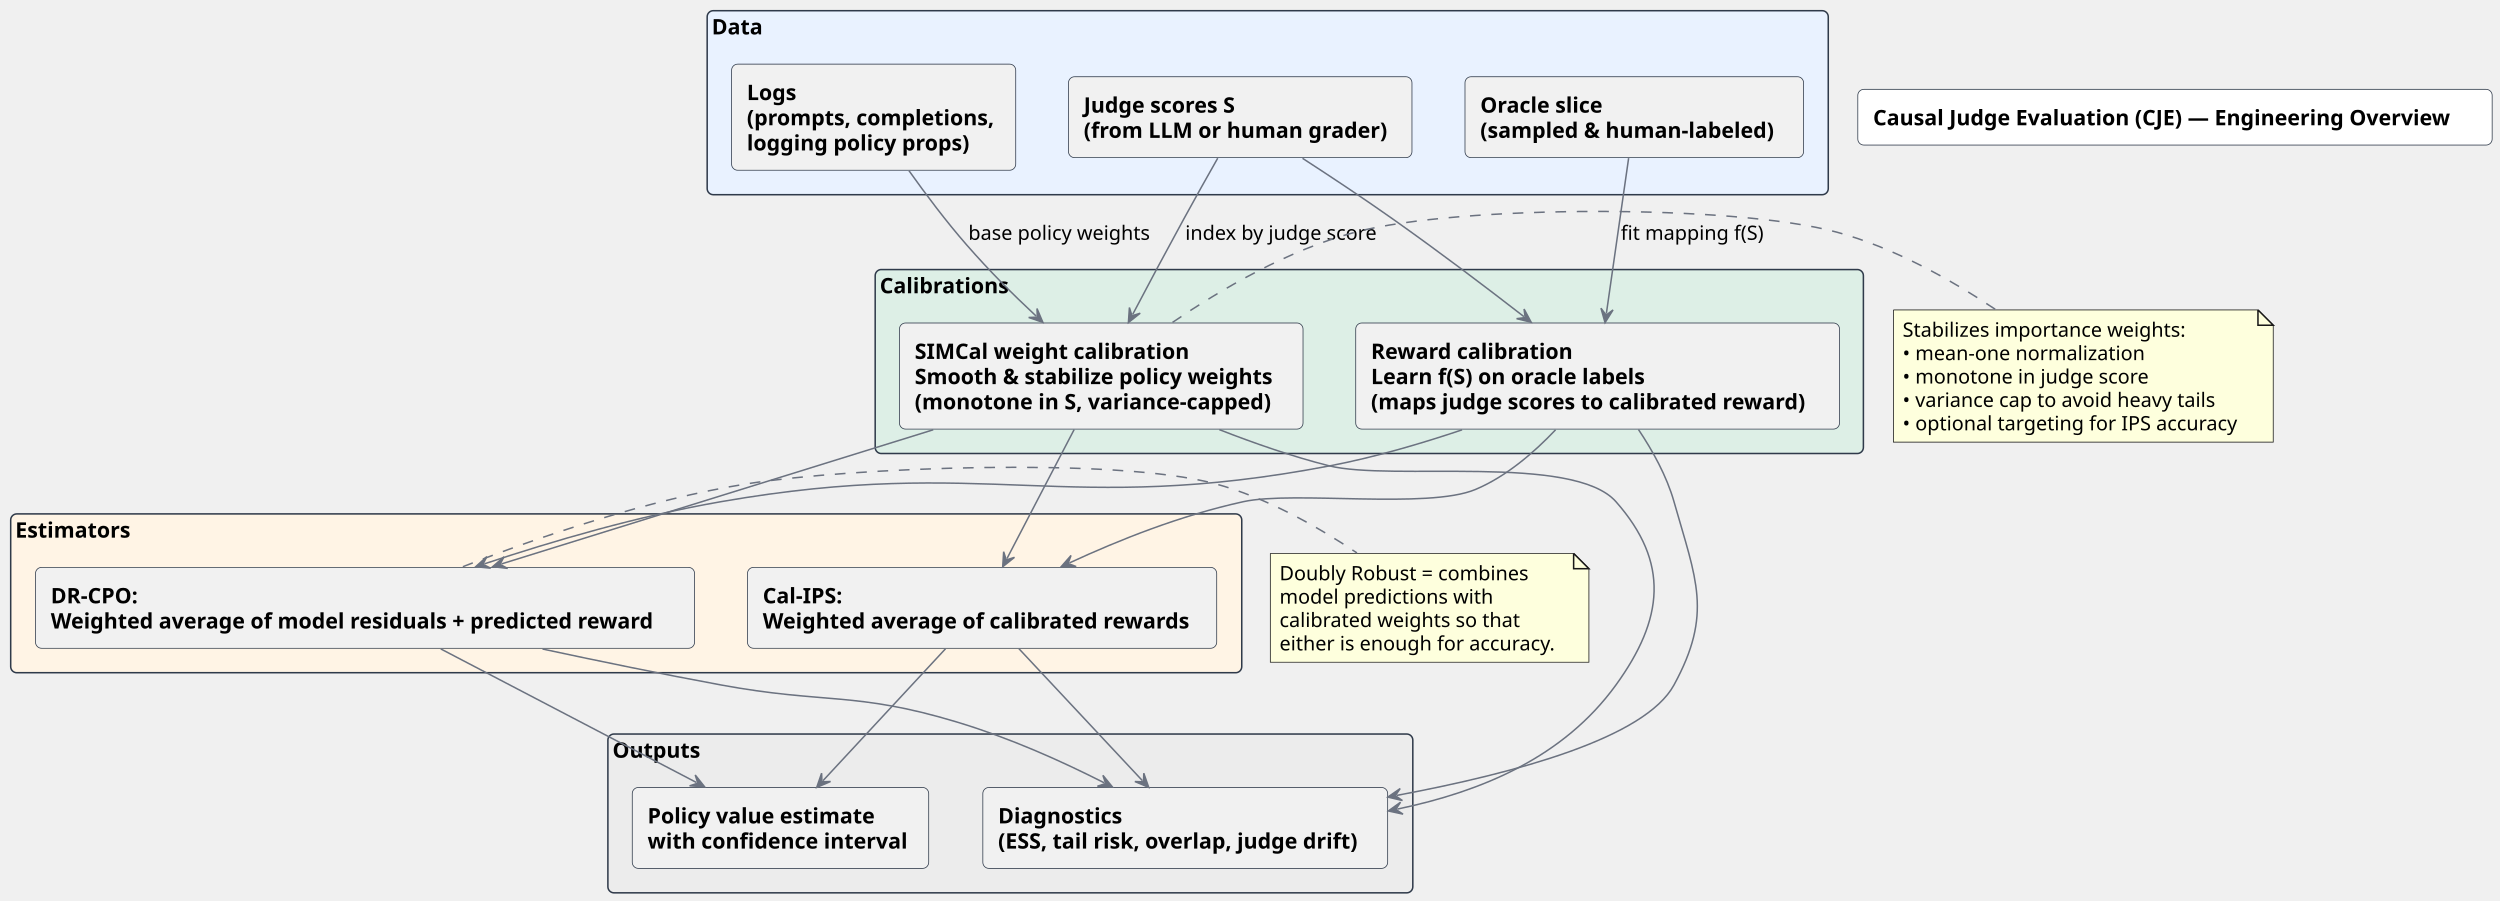
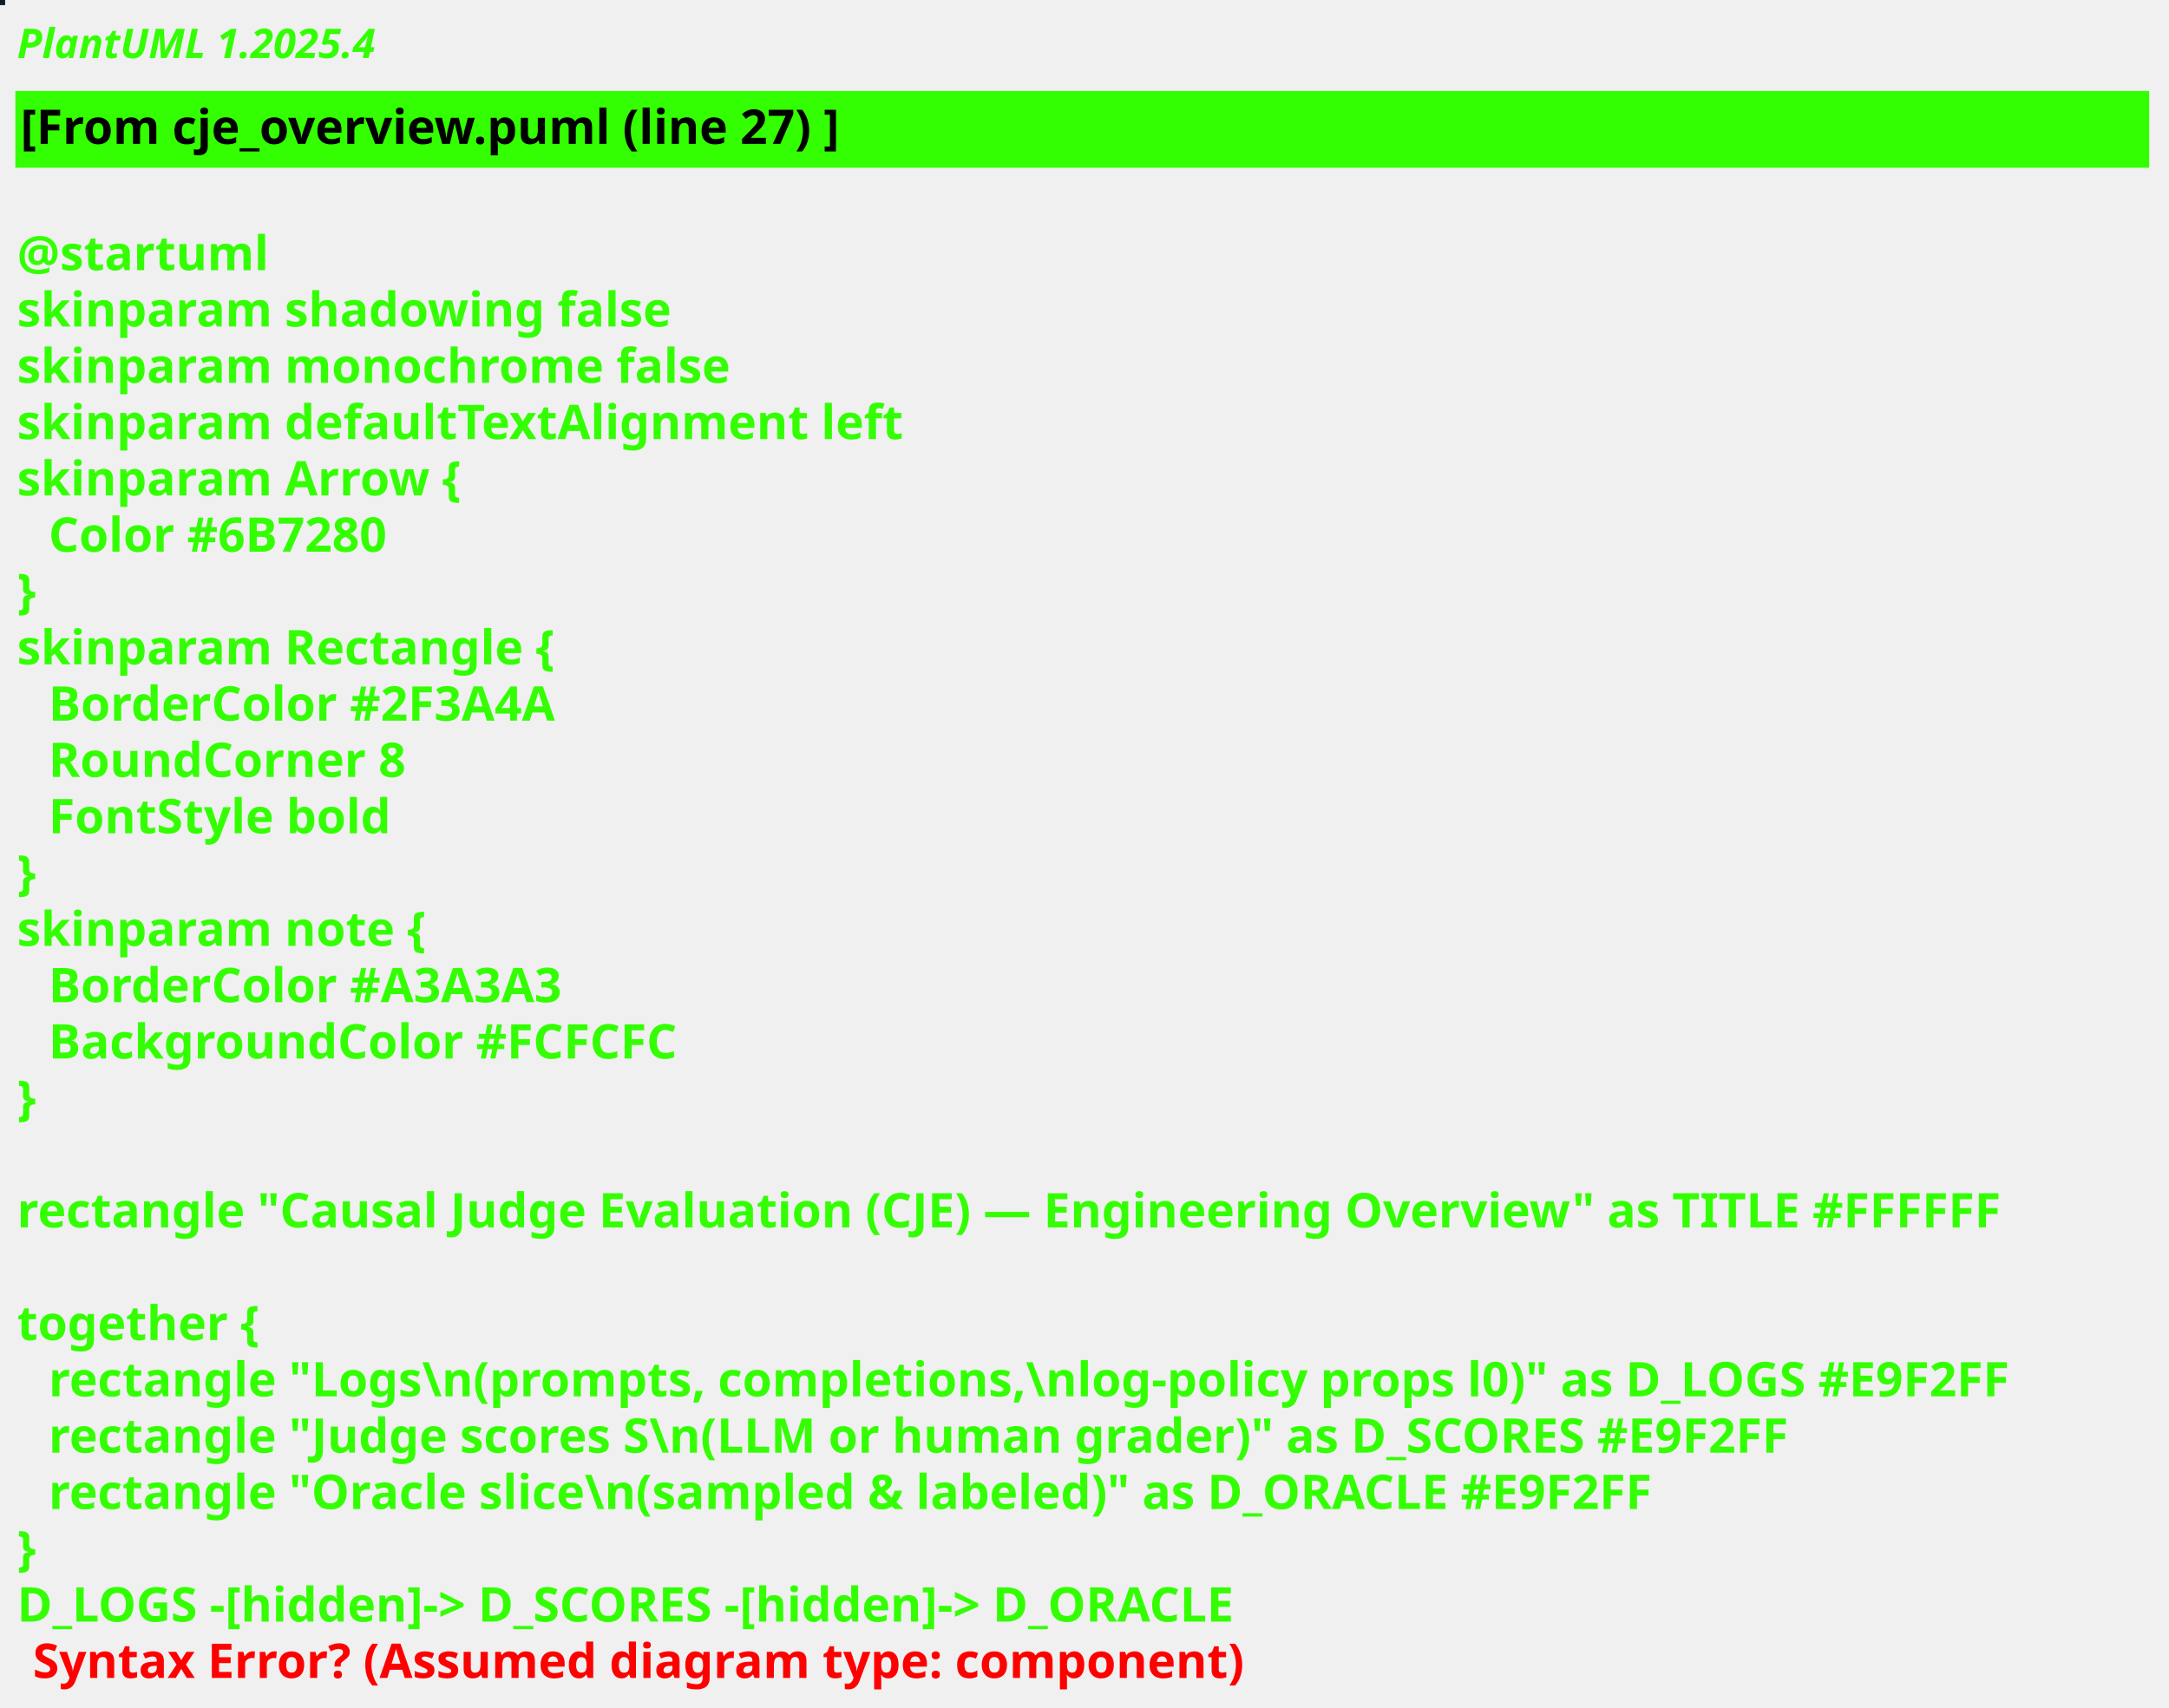
- <svg xmlns="http://www.w3.org/2000/svg" contentStyleType="text/css" data-diagram-type="DESCRIPTION" height="1106.25px" preserveAspectRatio="none" style="width:3069px;height:1106px;background:#FFFFFF;" version="1.1" viewBox="0 0 3069 1106" width="3069.375px" zoomAndPan="magnify">
+ <svg xmlns="http://www.w3.org/2000/svg" contentStyleType="text/css" height="500px" preserveAspectRatio="none" style="width:635px;height:500px;background:#000000;" version="1.1" viewBox="0 0 635 500" width="635px" zoomAndPan="magnify">
  <defs />
  <g>
-     <g class="cluster" data-entity="DATA" data-source-line="16" data-uid="ent0003" id="cluster_DATA">
-       <rect fill="#E9F2FF" height="225.881" rx="7.5" ry="7.5" style="stroke:#2F3A4A;stroke-width:1.875;" width="1376.25" x="868.125" y="13.125" />
-       <text fill="#000000" font-family="sans-serif" font-size="26.25" font-weight="bold" lengthAdjust="spacing" textLength="62.318" x="873.75" y="42.253">Data</text>
-     </g>
-     <g class="cluster" data-entity="CAL" data-source-line="22" data-uid="ent0007" id="cluster_CAL">
-       <rect fill="#DDEFE6" height="225.863" rx="7.5" ry="7.5" style="stroke:#2F3A4A;stroke-width:1.875;" width="1213.125" x="1074.375" y="330.881" />
-       <text fill="#000000" font-family="sans-serif" font-size="26.25" font-weight="bold" lengthAdjust="spacing" textLength="163.986" x="1080" y="360.01">Calibrations</text>
-     </g>
-     <g class="cluster" data-entity="EST" data-source-line="27" data-uid="ent0010" id="cluster_EST">
-       <rect fill="#FFF4E5" height="194.963" rx="7.5" ry="7.5" style="stroke:#2F3A4A;stroke-width:1.875;" width="1511.25" x="13.125" y="630.881" />
-       <text fill="#000000" font-family="sans-serif" font-size="26.25" font-weight="bold" lengthAdjust="spacing" textLength="144.849" x="18.75" y="660.01">Estimators</text>
-     </g>
-     <g class="cluster" data-entity="OUT" data-source-line="32" data-uid="ent0013" id="cluster_OUT">
-       <rect fill="#ECECEC" height="194.963" rx="7.5" ry="7.5" style="stroke:#2F3A4A;stroke-width:1.875;" width="988.125" x="746.25" y="901.087" />
-       <text fill="#000000" font-family="sans-serif" font-size="26.25" font-weight="bold" lengthAdjust="spacing" textLength="109.601" x="751.875" y="930.216">Outputs</text>
-     </g>
-     <g class="entity" data-entity="LOGS" data-source-line="17" data-uid="ent0004" id="entity_LOGS">
-       <rect fill="#F1F1F1" height="130.247" rx="7.5" ry="7.5" style="stroke:#2F3A4A;stroke-width:0.938;" width="348.796" x="898.106" y="78.75" />
-       <text fill="#000000" font-family="sans-serif" font-size="26.25" font-weight="bold" lengthAdjust="spacing" textLength="64.189" x="916.856" y="122.878">Logs</text>
-       <text fill="#000000" font-family="sans-serif" font-size="26.25" font-weight="bold" lengthAdjust="spacing" textLength="311.296" x="916.856" y="153.794">(prompts, completions,</text>
-       <text fill="#000000" font-family="sans-serif" font-size="26.25" font-weight="bold" lengthAdjust="spacing" textLength="288.891" x="916.856" y="184.709">logging policy props)</text>
-     </g>
-     <g class="entity" data-entity="SCORES" data-source-line="18" data-uid="ent0005" id="entity_SCORES">
-       <rect fill="#F1F1F1" height="99.331" rx="7.5" ry="7.5" style="stroke:#2F3A4A;stroke-width:0.938;" width="421.65" x="1311.675" y="94.2" />
-       <text fill="#000000" font-family="sans-serif" font-size="26.25" font-weight="bold" lengthAdjust="spacing" textLength="198.349" x="1330.425" y="138.328">Judge scores S</text>
-       <text fill="#000000" font-family="sans-serif" font-size="26.25" font-weight="bold" lengthAdjust="spacing" textLength="384.15" x="1330.425" y="169.244">(from LLM or human grader)</text>
-     </g>
-     <g class="entity" data-entity="ORACLE" data-source-line="19" data-uid="ent0006" id="entity_ORACLE">
-       <rect fill="#F1F1F1" height="99.331" rx="7.5" ry="7.5" style="stroke:#2F3A4A;stroke-width:0.938;" width="415.664" x="1798.425" y="94.2" />
-       <text fill="#000000" font-family="sans-serif" font-size="26.25" font-weight="bold" lengthAdjust="spacing" textLength="156.782" x="1817.175" y="138.328">Oracle slice</text>
-       <text fill="#000000" font-family="sans-serif" font-size="26.25" font-weight="bold" lengthAdjust="spacing" textLength="378.164" x="1817.175" y="169.244">(sampled &amp; human-labeled)</text>
-     </g>
-     <g class="entity" data-entity="RC" data-source-line="23" data-uid="ent0008" id="entity_RC">
-       <rect fill="#F1F1F1" height="130.247" rx="7.5" ry="7.5" style="stroke:#2F3A4A;stroke-width:0.938;" width="593.915" x="1664.287" y="396.506" />
-       <text fill="#000000" font-family="sans-serif" font-size="26.25" font-weight="bold" lengthAdjust="spacing" textLength="253.964" x="1683.037" y="440.635">Reward calibration</text>
-       <text fill="#000000" font-family="sans-serif" font-size="26.25" font-weight="bold" lengthAdjust="spacing" textLength="351.337" x="1683.037" y="471.55">Learn f(S) on oracle labels</text>
-       <text fill="#000000" font-family="sans-serif" font-size="26.25" font-weight="bold" lengthAdjust="spacing" textLength="556.415" x="1683.037" y="502.466">(maps judge scores to calibrated reward)</text>
-     </g>
-     <g class="entity" data-entity="SIM" data-source-line="24" data-uid="ent0009" id="entity_SIM">
-       <rect fill="#F1F1F1" height="130.247" rx="7.5" ry="7.5" style="stroke:#2F3A4A;stroke-width:0.938;" width="495.427" x="1104.169" y="396.506" />
-       <text fill="#000000" font-family="sans-serif" font-size="26.25" font-weight="bold" lengthAdjust="spacing" textLength="343.673" x="1122.919" y="440.635">SIMCal weight calibration</text>
-       <text fill="#000000" font-family="sans-serif" font-size="26.25" font-weight="bold" lengthAdjust="spacing" textLength="457.927" x="1122.919" y="471.55">Smooth &amp; stabilize policy weights</text>
-       <text fill="#000000" font-family="sans-serif" font-size="26.25" font-weight="bold" lengthAdjust="spacing" textLength="456.145" x="1122.919" y="502.466">(monotone in S, variance-capped)</text>
-     </g>
-     <g class="entity" data-entity="CALIPS" data-source-line="28" data-uid="ent0011" id="entity_CALIPS">
-       <rect fill="#F1F1F1" height="99.331" rx="7.5" ry="7.5" style="stroke:#2F3A4A;stroke-width:0.938;" width="576.022" x="917.606" y="696.506" />
-       <text fill="#000000" font-family="sans-serif" font-size="26.25" font-weight="bold" lengthAdjust="spacing" textLength="105.718" x="936.356" y="740.635">Cal-IPS:</text>
-       <text fill="#000000" font-family="sans-serif" font-size="26.25" font-weight="bold" lengthAdjust="spacing" textLength="538.522" x="936.356" y="771.55">Weighted average of calibrated rewards</text>
-     </g>
-     <g class="entity" data-entity="DRCPO" data-source-line="29" data-uid="ent0012" id="entity_DRCPO">
-       <rect fill="#F1F1F1" height="99.331" rx="7.5" ry="7.5" style="stroke:#2F3A4A;stroke-width:0.938;" width="809.055" x="43.594" y="696.506" />
-       <text fill="#000000" font-family="sans-serif" font-size="26.25" font-weight="bold" lengthAdjust="spacing" textLength="118.586" x="62.344" y="740.635">DR-CPO:</text>
-       <text fill="#000000" font-family="sans-serif" font-size="26.25" font-weight="bold" lengthAdjust="spacing" textLength="771.555" x="62.344" y="771.55">Weighted average of model residuals + predicted reward</text>
-     </g>
-     <g class="entity" data-entity="OUT1" data-source-line="33" data-uid="ent0014" id="entity_OUT1">
-       <rect fill="#F1F1F1" height="99.331" rx="7.5" ry="7.5" style="stroke:#2F3A4A;stroke-width:0.938;" width="363.895" x="776.175" y="966.712" />
-       <text fill="#000000" font-family="sans-serif" font-size="26.25" font-weight="bold" lengthAdjust="spacing" textLength="284.982" x="794.925" y="1010.841">Policy value estimate</text>
-       <text fill="#000000" font-family="sans-serif" font-size="26.25" font-weight="bold" lengthAdjust="spacing" textLength="326.395" x="794.925" y="1041.756">with confidence interval</text>
-     </g>
-     <g class="entity" data-entity="OUT2" data-source-line="34" data-uid="ent0015" id="entity_OUT2">
-       <rect fill="#F1F1F1" height="99.331" rx="7.5" ry="7.5" style="stroke:#2F3A4A;stroke-width:0.938;" width="496.965" x="1206.525" y="966.712" />
-       <text fill="#000000" font-family="sans-serif" font-size="26.25" font-weight="bold" lengthAdjust="spacing" textLength="158.935" x="1225.275" y="1010.841">Diagnostics</text>
-       <text fill="#000000" font-family="sans-serif" font-size="26.25" font-weight="bold" lengthAdjust="spacing" textLength="459.465" x="1225.275" y="1041.756">(ESS, tail risk, overlap, judge drift)</text>
-     </g>
-     <g class="entity" data-entity="TITLE" data-source-line="14" data-uid="ent0002" id="entity_TITLE">
-       <rect fill="#FFFFFF" height="68.415" rx="7.5" ry="7.5" style="stroke:#2F3A4A;stroke-width:0.938;" width="778.742" x="2280.637" y="109.669" />
-       <text fill="#000000" font-family="sans-serif" font-size="26.25" font-weight="bold" lengthAdjust="spacing" textLength="741.242" x="2299.387" y="153.797">Causal Judge Evaluation (CJE) — Engineering Overview</text>
-     </g>
-     <g class="entity" data-entity="GMN30" data-source-line="58" data-uid="ent0031" id="entity_GMN30">
-       <path d="M2324.381,380.475 L2324.381,542.761 L2790.628,542.761 L2790.628,399.225 L2771.878,380.475 L2324.381,380.475" fill="#FEFFDD" style="stroke:#181818;stroke-width:0.938;" />
-       <path d="M2771.878,380.475 L2771.878,399.225 L2790.628,399.225 L2771.878,380.475" fill="#FEFFDD" style="stroke:#181818;stroke-width:1.875;" />
-       <text fill="#000000" font-family="sans-serif" font-size="24.375" lengthAdjust="spacing" textLength="360.436" x="2335.631" y="413.416">Stabilizes importance weights:</text>
-       <text fill="#000000" font-family="sans-serif" font-size="24.375" lengthAdjust="spacing" textLength="315.875" x="2335.631" y="442.123">• mean-one normalization</text>
-       <text fill="#000000" font-family="sans-serif" font-size="24.375" lengthAdjust="spacing" textLength="317.411" x="2335.631" y="470.83">• monotone in judge score</text>
-       <text fill="#000000" font-family="sans-serif" font-size="24.375" lengthAdjust="spacing" textLength="403.116" x="2335.631" y="499.538">• variance cap to avoid heavy tails</text>
-       <text fill="#000000" font-family="sans-serif" font-size="24.375" lengthAdjust="spacing" textLength="426.872" x="2335.631" y="528.245">• optional targeting for IPS accuracy</text>
-     </g>
-     <g class="entity" data-entity="GMN33" data-source-line="66" data-uid="ent0034" id="entity_GMN33">
-       <path d="M1559.456,679.388 L1559.456,812.967 L1950.543,812.967 L1950.543,698.138 L1931.793,679.388 L1559.456,679.388" fill="#FEFFDD" style="stroke:#181818;stroke-width:0.938;" />
-       <path d="M1931.793,679.388 L1931.793,698.138 L1950.543,698.138 L1931.793,679.388" fill="#FEFFDD" style="stroke:#181818;stroke-width:1.875;" />
-       <text fill="#000000" font-family="sans-serif" font-size="24.375" lengthAdjust="spacing" textLength="322.124" x="1570.706" y="712.328">Doubly Robust = combines</text>
-       <text fill="#000000" font-family="sans-serif" font-size="24.375" lengthAdjust="spacing" textLength="271.648" x="1570.706" y="741.035">model predictions with</text>
-       <text fill="#000000" font-family="sans-serif" font-size="24.375" lengthAdjust="spacing" textLength="305.485" x="1570.706" y="769.743">calibrated weights so that</text>
-       <text fill="#000000" font-family="sans-serif" font-size="24.375" lengthAdjust="spacing" textLength="351.712" x="1570.706" y="798.45">either is enough for accuracy.</text>
-     </g>
-     <g class="link" data-entity-1="LOGS" data-entity-2="SIM" data-source-line="38" data-uid="lnk16" id="link_LOGS_SIM">
-       <path d="M1115.812,209.512 C1136.287,238.294 1161.731,272.194 1186.875,300.881 C1215.713,333.769 1242.011,360.044 1272.011,388.076" fill="none" id="LOGS-to-SIM" style="stroke:#6B7280;stroke-width:1.875;" />
-       <polygon fill="#6B7280" points="1280.231,395.756,1273.022,378.755,1273.381,389.356,1262.781,389.715,1280.231,395.756" style="stroke:#6B7280;stroke-width:1.875;" />
-       <text fill="#000000" font-family="sans-serif" font-size="24.375" lengthAdjust="spacing" textLength="231.134" x="1188.75" y="294.447">base policy weights</text>
-     </g>
-     <g class="link" data-entity-1="SCORES" data-entity-2="SIM" data-source-line="39" data-uid="lnk17" id="link_SCORES_SIM">
-       <path d="M1494.881,194.175 C1482.037,216.825 1466.662,244.219 1453.125,269.006 C1430.1,311.1 1410.029,348.845 1390.472,385.989" fill="none" id="SCORES-to-SIM" style="stroke:#6B7280;stroke-width:1.875;" />
-       <polygon fill="#6B7280" points="1385.231,395.944,1399.729,384.506,1389.599,387.648,1386.457,377.518,1385.231,395.944" style="stroke:#6B7280;stroke-width:1.875;" />
-       <text fill="#000000" font-family="sans-serif" font-size="24.375" lengthAdjust="spacing" textLength="247.356" x="1455" y="294.447">index by judge score</text>
-     </g>
-     <g class="link" data-entity-1="SCORES" data-entity-2="RC" data-source-line="40" data-uid="lnk18" id="link_SCORES_RC">
-       <path d="M1599,194.363 C1633.312,216.6 1674.056,243.581 1710,269.006 C1767.694,309.788 1822.139,351.009 1870.795,388.715" fill="none" id="SCORES-to-RC" style="stroke:#6B7280;stroke-width:1.875;" />
-       <polygon fill="#6B7280" points="1879.688,395.606,1870.943,379.341,1872.277,389.864,1861.755,391.198,1879.688,395.606" style="stroke:#6B7280;stroke-width:1.875;" />
-     </g>
-     <g class="link" data-entity-1="ORACLE" data-entity-2="RC" data-source-line="41" data-uid="lnk19" id="link_ORACLE_RC">
-       <path d="M1999.312,194.119 C1991.55,248.306 1980.529,325.22 1971.96,384.958" fill="none" id="ORACLE-to-RC" style="stroke:#6B7280;stroke-width:1.875;" />
-       <polygon fill="#6B7280" points="1970.362,396.094,1980.182,380.455,1971.694,386.814,1965.334,378.325,1970.362,396.094" style="stroke:#6B7280;stroke-width:1.875;" />
-       <text fill="#000000" font-family="sans-serif" font-size="24.375" lengthAdjust="spacing" textLength="182.765" x="1989.656" y="294.447">fit mapping f(S)</text>
-     </g>
-     <g class="link" data-entity-1="RC" data-entity-2="CALIPS" data-source-line="44" data-uid="lnk20" id="link_RC_CALIPS">
-       <path d="M1909.631,527.606 C1883.362,555.356 1849.031,585.038 1811.25,600.881 C1752.769,625.406 1588.181,602.25 1526.25,615.881 C1448.362,633.038 1375.085,662.32 1312.835,691.026" fill="none" id="RC-to-CALIPS" style="stroke:#6B7280;stroke-width:1.875;" />
-       <polygon fill="#6B7280" points="1302.619,695.737,1321.084,695.482,1311.132,691.812,1314.802,681.86,1302.619,695.737" style="stroke:#6B7280;stroke-width:1.875;" />
-     </g>
-     <g class="link" data-entity-1="RC" data-entity-2="DRCPO" data-source-line="45" data-uid="lnk21" id="link_RC_DRCPO">
-       <path d="M1794.862,527.663 C1743.694,544.856 1686.75,561.506 1633.125,571.744 C1305.956,634.256 1213.144,558.75 885,615.881 C782.194,633.788 679.939,663.822 594.645,692.154" fill="none" id="RC-to-DRCPO" style="stroke:#6B7280;stroke-width:1.875;" />
-       <polygon fill="#6B7280" points="583.969,695.7,602.348,697.498,592.866,692.745,597.619,683.263,583.969,695.7" style="stroke:#6B7280;stroke-width:1.875;" />
-     </g>
-     <g class="link" data-entity-1="SIM" data-entity-2="CALIPS" data-source-line="46" data-uid="lnk22" id="link_SIM_CALIPS">
-       <path d="M1318.688,527.212 C1292.062,578.344 1260.435,639.072 1236.135,685.722" fill="none" id="SIM-to-CALIPS" style="stroke:#6B7280;stroke-width:1.875;" />
-       <polygon fill="#6B7280" points="1230.938,695.7,1245.385,684.199,1235.269,687.385,1232.082,677.269,1230.938,695.7" style="stroke:#6B7280;stroke-width:1.875;" />
-     </g>
-     <g class="link" data-entity-1="SIM" data-entity-2="DRCPO" data-source-line="47" data-uid="lnk23" id="link_SIM_DRCPO">
-       <path d="M1145.662,527.569 C981.3,578.644 765.375,645.731 615.6,692.268" fill="none" id="SIM-to-DRCPO" style="stroke:#6B7280;stroke-width:1.875;" />
-       <polygon fill="#6B7280" points="604.856,695.606,623.197,697.761,613.809,692.824,618.746,683.437,604.856,695.606" style="stroke:#6B7280;stroke-width:1.875;" />
-     </g>
-     <g class="link" data-entity-1="CALIPS" data-entity-2="OUT1" data-source-line="50" data-uid="lnk24" id="link_CALIPS_OUT1">
-       <path d="M1160.812,796.312 C1115.944,844.594 1055.012,910.207 1010.275,958.376" fill="none" id="CALIPS-to-OUT1" style="stroke:#6B7280;stroke-width:1.875;" />
-       <polygon fill="#6B7280" points="1002.619,966.619,1019.598,959.358,1008.999,959.75,1008.607,949.15,1002.619,966.619" style="stroke:#6B7280;stroke-width:1.875;" />
-     </g>
-     <g class="link" data-entity-1="DRCPO" data-entity-2="OUT1" data-source-line="51" data-uid="lnk25" id="link_DRCPO_OUT1">
-       <path d="M541.069,796.612 C633.019,844.65 762.96,912.547 854.985,960.622" fill="none" id="DRCPO-to-OUT1" style="stroke:#6B7280;stroke-width:1.875;" />
-       <polygon fill="#6B7280" points="864.956,965.831,853.472,951.37,856.647,961.49,846.527,964.665,864.956,965.831" style="stroke:#6B7280;stroke-width:1.875;" />
-     </g>
-     <g class="link" data-entity-1="CALIPS" data-entity-2="OUT2" data-source-line="52" data-uid="lnk26" id="link_CALIPS_OUT2">
-       <path d="M1250.794,796.312 C1295.981,844.594 1357.407,910.236 1402.482,958.404" fill="none" id="CALIPS-to-OUT2" style="stroke:#6B7280;stroke-width:1.875;" />
-       <polygon fill="#6B7280" points="1410.169,966.619,1404.115,949.173,1403.763,959.773,1393.162,959.422,1410.169,966.619" style="stroke:#6B7280;stroke-width:1.875;" />
-     </g>
-     <g class="link" data-entity-1="DRCPO" data-entity-2="OUT2" data-source-line="53" data-uid="lnk27" id="link_DRCPO_OUT2">
-       <path d="M666,796.744 C735.788,811.688 813.506,827.663 885,840.844 C1012.744,864.394 1049.344,848.719 1173.75,886.087 C1240.312,906.094 1301.466,933.643 1355.579,960.999" fill="none" id="DRCPO-to-OUT2" style="stroke:#6B7280;stroke-width:1.875;" />
-       <polygon fill="#6B7280" points="1365.619,966.075,1353.943,951.768,1357.252,961.845,1347.175,965.155,1365.619,966.075" style="stroke:#6B7280;stroke-width:1.875;" />
-     </g>
-     <g class="link" data-entity-1="SIM" data-entity-2="OUT2" data-source-line="54" data-uid="lnk28" id="link_SIM_OUT2">
-       <path d="M1496.85,527.419 C1539.45,544.069 1586.606,560.475 1631.25,571.744 C1707.806,591.056 1931.513,556.706 1983.75,615.881 C2049.9,690.844 2042.381,759.862 1983.75,840.844 C1919.438,929.663 1819.225,971.577 1715.332,993.252" fill="none" id="SIM-to-OUT2" style="stroke:#6B7280;stroke-width:1.875;" />
-       <polygon fill="#6B7280" points="1704.319,995.55,1722.37,999.446,1713.496,993.635,1719.306,984.762,1704.319,995.55" style="stroke:#6B7280;stroke-width:1.875;" />
-     </g>
-     <g class="link" data-entity-1="RC" data-entity-2="OUT2" data-source-line="55" data-uid="lnk29" id="link_RC_OUT2">
-       <path d="M2011.35,527.25 C2028.75,553.237 2046.112,584.513 2055,615.881 C2082.225,712.087 2102.831,753.056 2055,840.844 C2019.713,905.606 1863.651,948.496 1714.72,976.415" fill="none" id="RC-to-OUT2" style="stroke:#6B7280;stroke-width:1.875;" />
-       <polygon fill="#6B7280" points="1703.662,978.487,1721.63,982.75,1712.877,976.76,1718.867,968.007,1703.662,978.487" style="stroke:#6B7280;stroke-width:1.875;" />
-     </g>
-     <g class="link" data-entity-1="SIM" data-entity-2="GMN30" data-source-line="58" data-uid="lnk32" id="link_SIM_GMN30">
-       <path d="M1439.362,395.775 C1499.175,355.031 1582.162,306.506 1664.062,284.944 C1790.981,251.512 2127.994,250.669 2254.688,284.944 C2324.306,303.769 2394.356,343.012 2449.519,379.762" fill="none" id="SIM-GMN30" style="stroke:#6B7280;stroke-width:1.875;stroke-dasharray:13.125,13.125;" />
-     </g>
-     <g class="link" data-entity-1="DRCPO" data-entity-2="GMN33" data-source-line="66" data-uid="lnk35" id="link_DRCPO_GMN33">
-       <path d="M568.181,695.663 C661.594,659.212 795.45,613.163 917.812,593.812 C1043.756,573.9 1368.412,560.775 1491.562,593.812 C1554.075,610.594 1617.075,646.2 1665.787,678.769" fill="none" id="DRCPO-GMN33" style="stroke:#6B7280;stroke-width:1.875;stroke-dasharray:13.125,13.125;" />
-     </g>
+     <rect fill="#0A1E26" height="1" style="stroke:#0A1E26;stroke-width:1;" width="1" x="0" y="0" />
+     <text fill="#33FF02" font-family="sans-serif" font-size="12" font-style="italic" font-weight="bold" lengthAdjust="spacing" textLength="115.148" x="5" y="17">PlantUML 1.2025.4</text>
+     <rect fill="#33FF02" height="21.488" style="stroke:#33FF02;stroke-width:1;" width="623.704" x="5" y="27.133" />
+     <text fill="#000000" font-family="sans-serif" font-size="14" font-weight="bold" lengthAdjust="spacing" textLength="253.435" x="6" y="42.133">[From cje_overview.puml (line 27) ]</text>
+     <text fill="#33FF02" font-family="sans-serif" font-size="14" font-weight="bold" lengthAdjust="spacing" textLength="4.614" x="5" y="62.621"> </text>
+     <text fill="#33FF02" font-family="sans-serif" font-size="14" font-weight="bold" lengthAdjust="spacing" textLength="73.199" x="5" y="79.109">@startuml</text>
+     <text fill="#33FF02" font-family="sans-serif" font-size="14" font-weight="bold" lengthAdjust="spacing" textLength="198.755" x="5" y="95.598">skinparam shadowing false</text>
+     <text fill="#33FF02" font-family="sans-serif" font-size="14" font-weight="bold" lengthAdjust="spacing" textLength="214.519" x="5" y="112.086">skinparam monochrome false</text>
+     <text fill="#33FF02" font-family="sans-serif" font-size="14" font-weight="bold" lengthAdjust="spacing" textLength="266.896" x="5" y="128.574">skinparam defaultTextAlignment left</text>
+     <text fill="#33FF02" font-family="sans-serif" font-size="14" font-weight="bold" lengthAdjust="spacing" textLength="134.675" x="5" y="145.062">skinparam Arrow {</text>
+     <text fill="#33FF02" font-family="sans-serif" font-size="14" font-weight="bold" lengthAdjust="spacing" textLength="107.618" x="14.229" y="161.551">Color #6B7280</text>
+     <text fill="#33FF02" font-family="sans-serif" font-size="14" font-weight="bold" lengthAdjust="spacing" textLength="5.189" x="5" y="178.039">}</text>
+     <text fill="#33FF02" font-family="sans-serif" font-size="14" font-weight="bold" lengthAdjust="spacing" textLength="161.02" x="5" y="194.527">skinparam Rectangle {</text>
+     <text fill="#33FF02" font-family="sans-serif" font-size="14" font-weight="bold" lengthAdjust="spacing" textLength="156.953" x="14.229" y="211.016">BorderColor #2F3A4A</text>
+     <text fill="#33FF02" font-family="sans-serif" font-size="14" font-weight="bold" lengthAdjust="spacing" textLength="109.156" x="14.229" y="227.504">RoundCorner 8</text>
+     <text fill="#33FF02" font-family="sans-serif" font-size="14" font-weight="bold" lengthAdjust="spacing" textLength="103.1" x="14.229" y="243.992">FontStyle bold</text>
+     <text fill="#33FF02" font-family="sans-serif" font-size="14" font-weight="bold" lengthAdjust="spacing" textLength="5.189" x="5" y="260.481">}</text>
+     <text fill="#33FF02" font-family="sans-serif" font-size="14" font-weight="bold" lengthAdjust="spacing" textLength="122.63" x="5" y="276.969">skinparam note {</text>
+     <text fill="#33FF02" font-family="sans-serif" font-size="14" font-weight="bold" lengthAdjust="spacing" textLength="159.223" x="14.229" y="293.457">BorderColor #A3A3A3</text>
+     <text fill="#33FF02" font-family="sans-serif" font-size="14" font-weight="bold" lengthAdjust="spacing" textLength="192.227" x="14.229" y="309.945">BackgroundColor #FCFCFC</text>
+     <text fill="#33FF02" font-family="sans-serif" font-size="14" font-weight="bold" lengthAdjust="spacing" textLength="5.189" x="5" y="326.434">}</text>
+     <text fill="#33FF02" font-family="sans-serif" font-size="14" font-weight="bold" lengthAdjust="spacing" textLength="4.614" x="5" y="342.922"> </text>
+     <text fill="#33FF02" font-family="sans-serif" font-size="14" font-weight="bold" lengthAdjust="spacing" textLength="607.667" x="5" y="359.41">rectangle "Causal Judge Evaluation (CJE) — Engineering Overview" as TITLE #FFFFFF</text>
+     <text fill="#33FF02" font-family="sans-serif" font-size="14" font-weight="bold" lengthAdjust="spacing" textLength="4.614" x="5" y="375.898"> </text>
+     <text fill="#33FF02" font-family="sans-serif" font-size="14" font-weight="bold" lengthAdjust="spacing" textLength="71.292" x="5" y="392.387">together {</text>
+     <text fill="#33FF02" font-family="sans-serif" font-size="14" font-weight="bold" lengthAdjust="spacing" textLength="614.476" x="14.229" y="408.875">rectangle "Logs\n(prompts, completions,\nlog-policy props l0)" as D_LOGS  #E9F2FF</text>
+     <text fill="#33FF02" font-family="sans-serif" font-size="14" font-weight="bold" lengthAdjust="spacing" textLength="592.102" x="14.229" y="425.363">rectangle "Judge scores S\n(LLM or human grader)"             as D_SCORES #E9F2FF</text>
+     <text fill="#33FF02" font-family="sans-serif" font-size="14" font-weight="bold" lengthAdjust="spacing" textLength="568.62" x="14.229" y="441.852">rectangle "Oracle slice\n(sampled &amp; labeled)"                 as D_ORACLE #E9F2FF</text>
+     <text fill="#33FF02" font-family="sans-serif" font-size="14" font-weight="bold" lengthAdjust="spacing" textLength="5.189" x="5" y="458.34">}</text>
+     <text fill="#33FF02" font-family="sans-serif" font-size="14" font-weight="bold" lengthAdjust="spacing" text-decoration="wavy underline" textLength="402.63" x="5" y="474.828">D_LOGS -[hidden]-&gt; D_SCORES -[hidden]-&gt; D_ORACLE</text>
+     <text fill="#FF0000" font-family="sans-serif" font-size="14" font-weight="bold" lengthAdjust="spacing" textLength="365.463" x="9.614" y="491.316">Syntax Error? (Assumed diagram type: component)</text>
  </g>
</svg>
